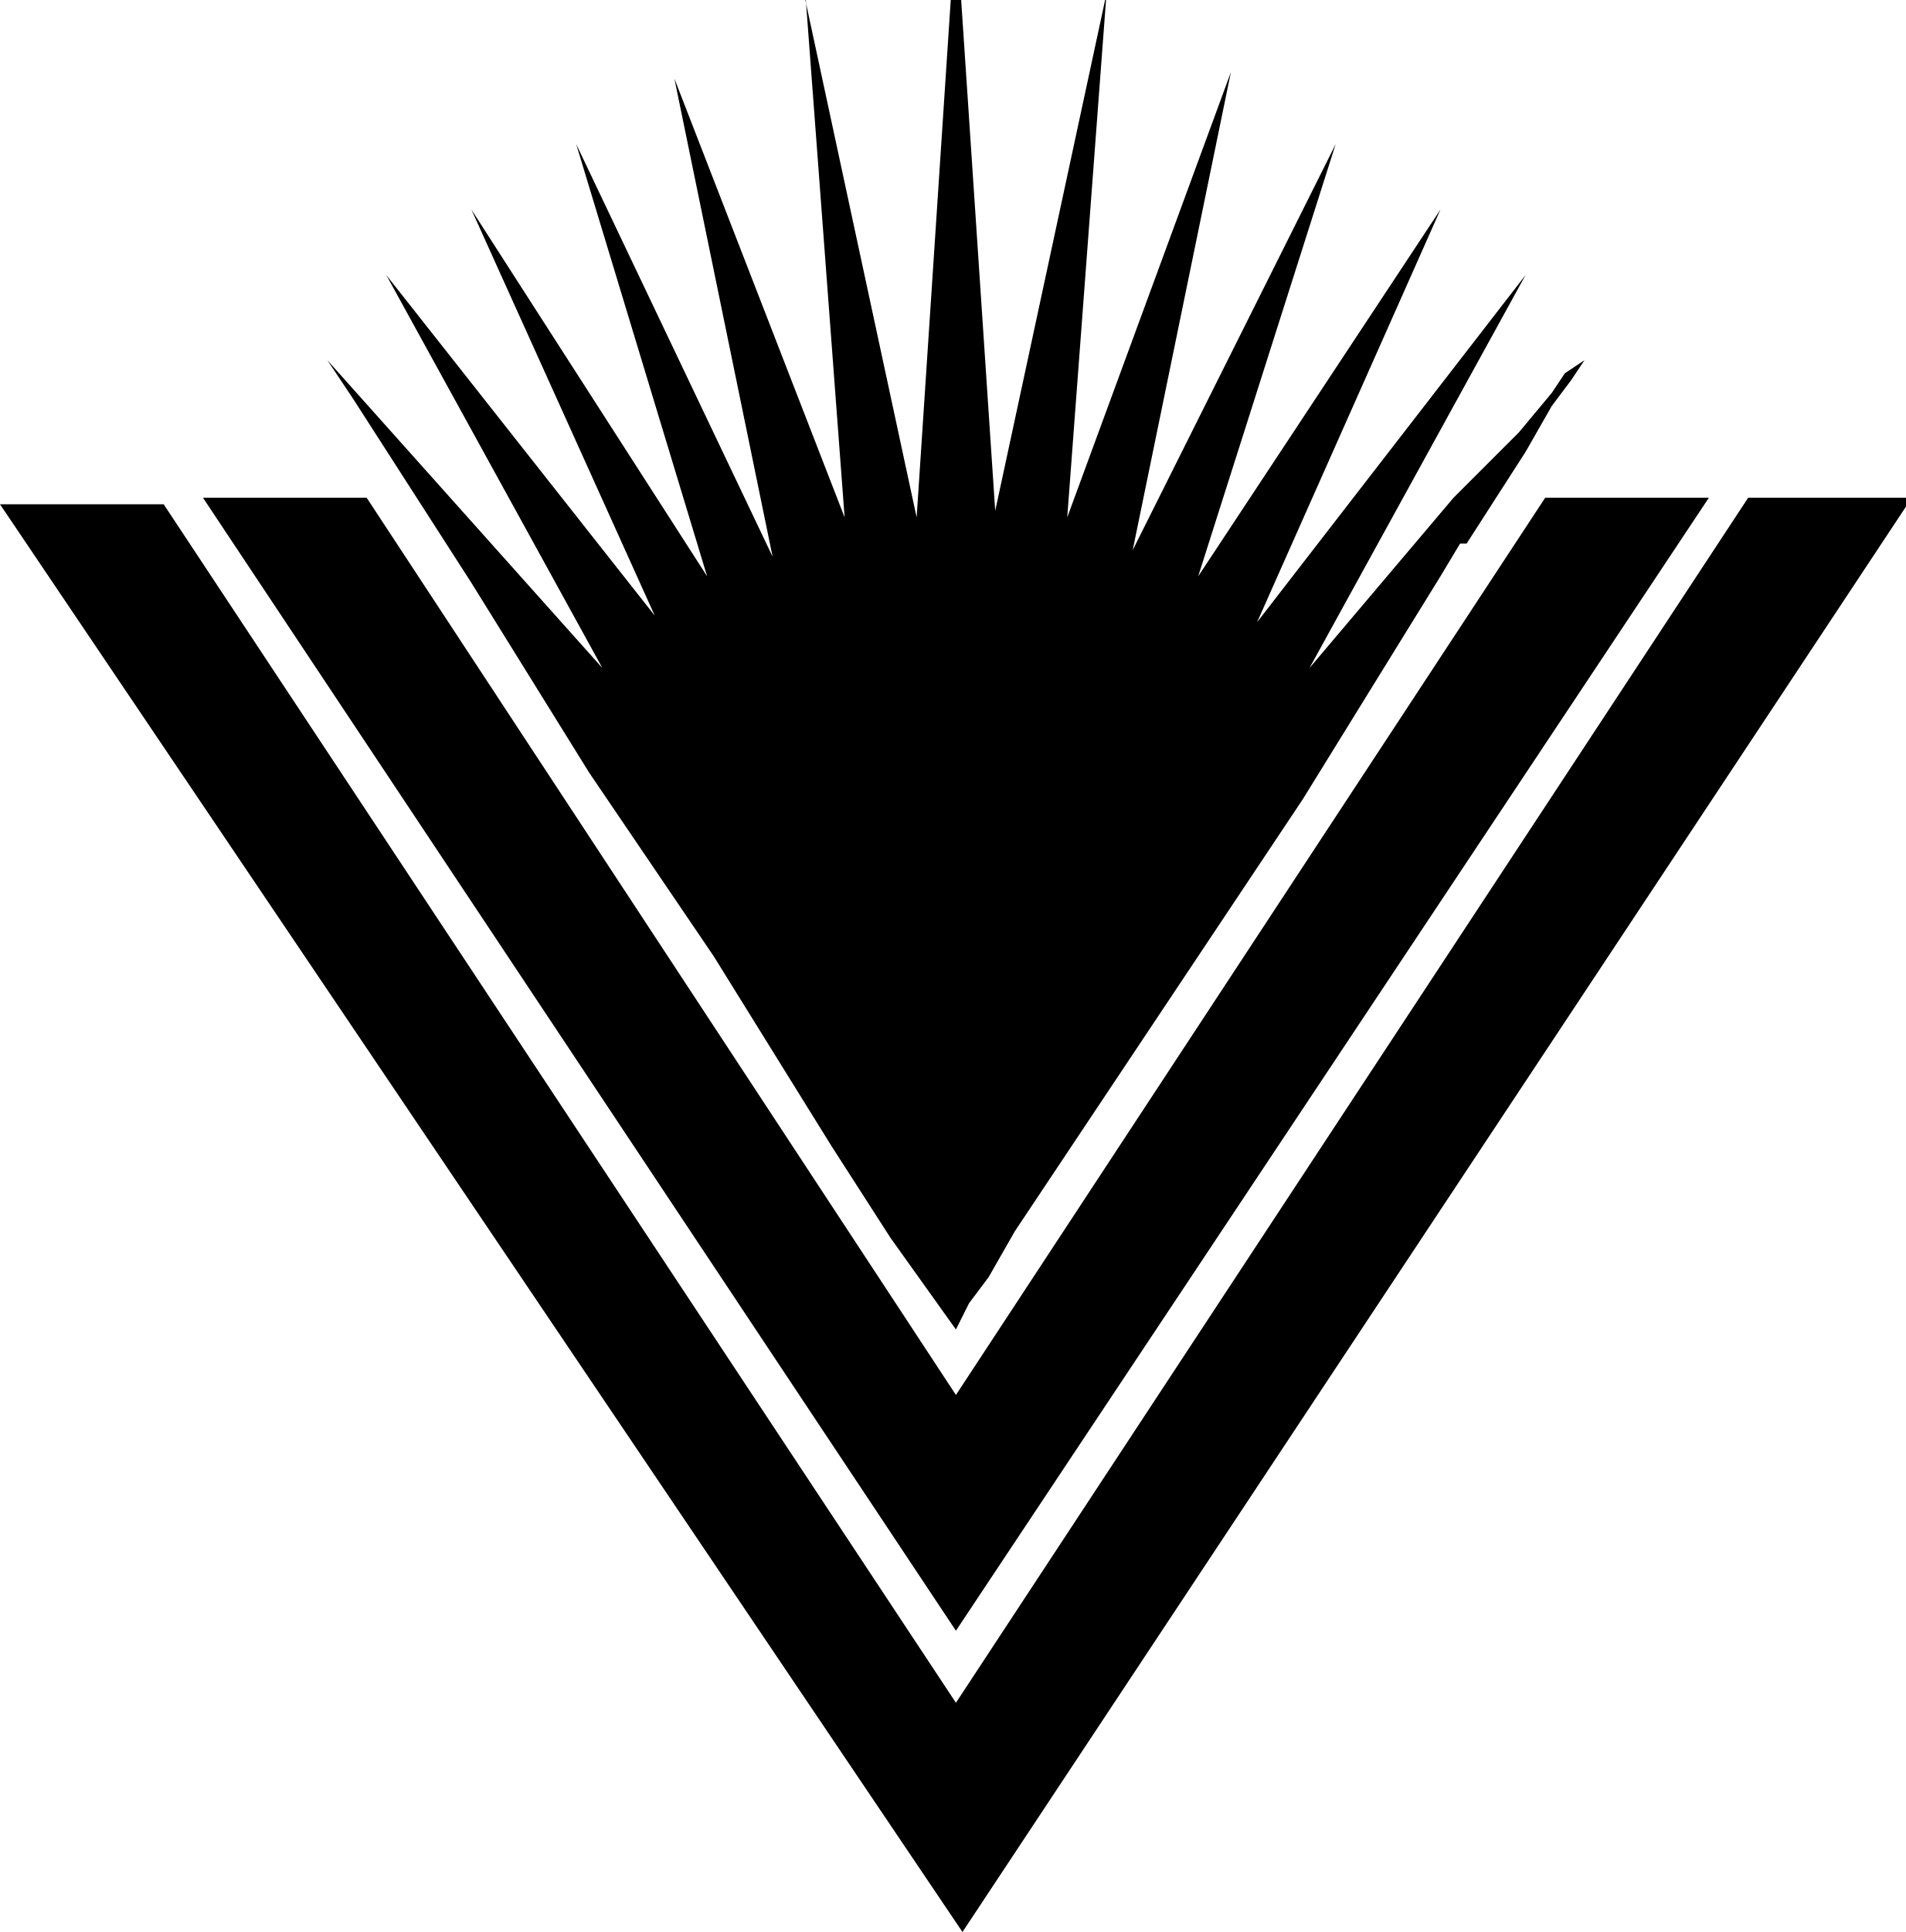
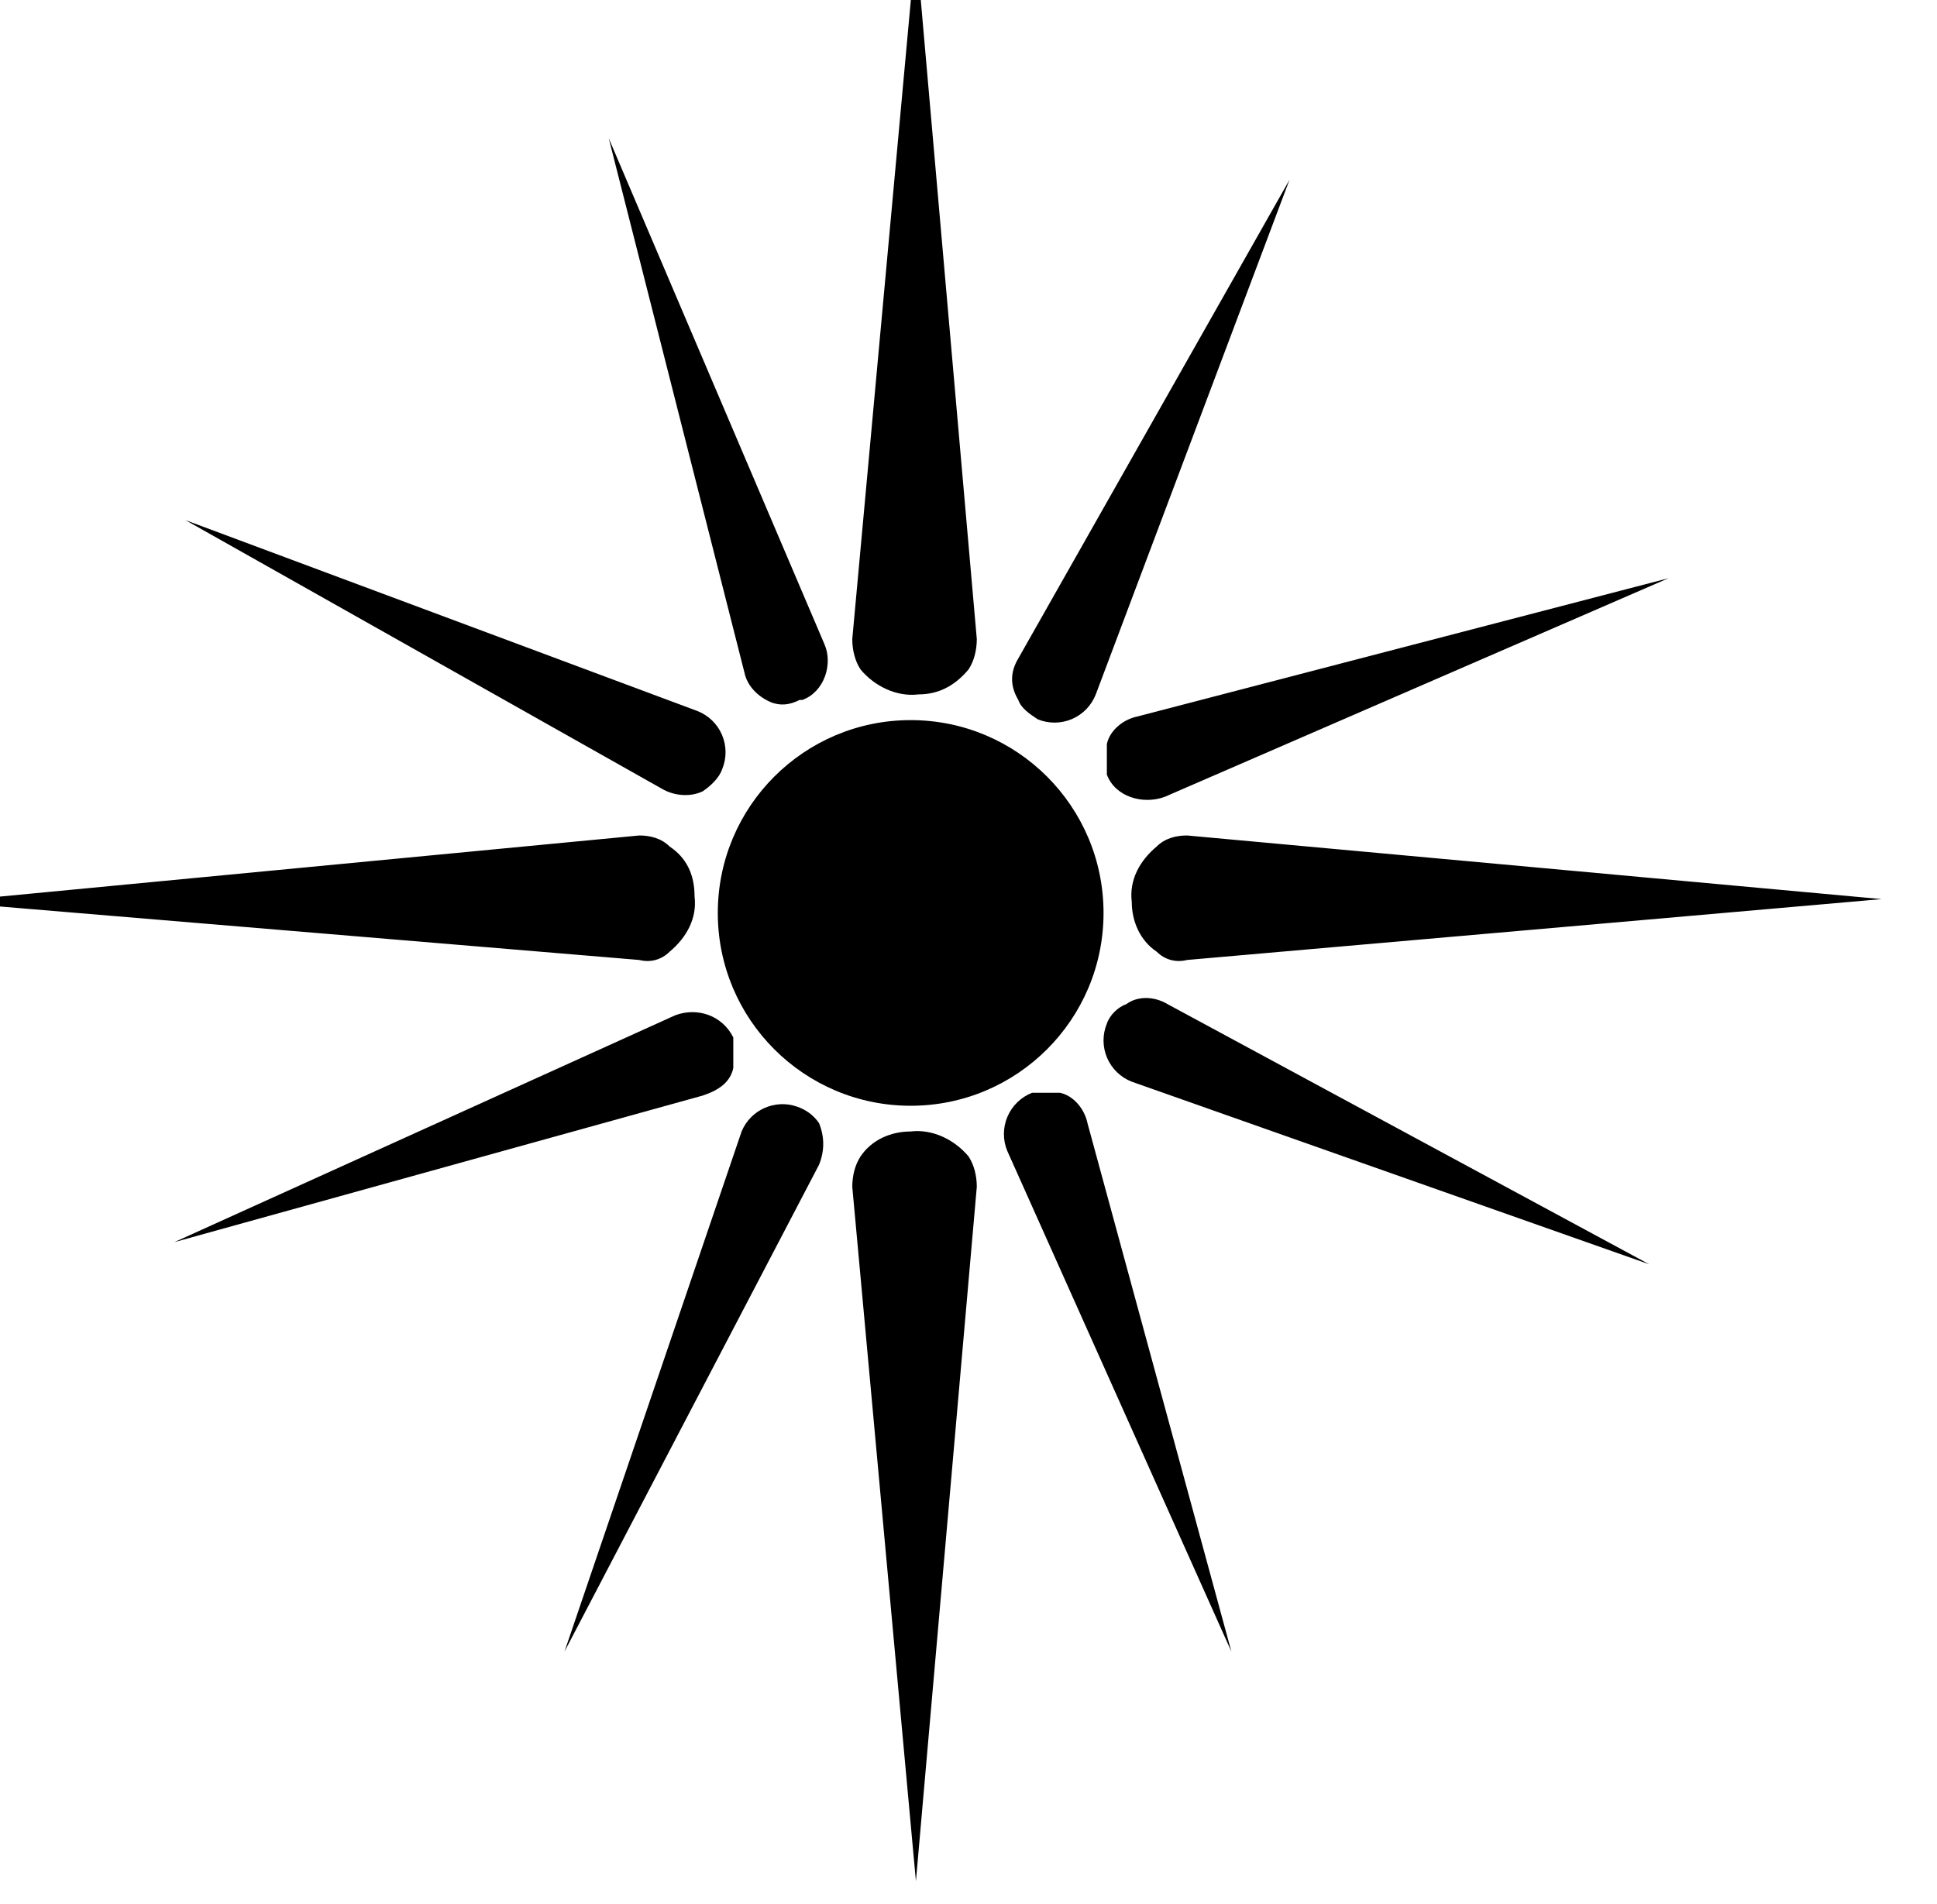
- <svg xmlns="http://www.w3.org/2000/svg" xmlSpace="preserve" viewBox="119 46 291 295">
-   <path fill="oklch(52.026% 0.15 138.747)" d="m265 259 90-137h25L265 295 150 122h25l90 137z" />
-   <path fill="oklch(60.374% 0.186 28.781)" d="m265 306 121-184h25L266 341 119 123h25l121 183z" />
-   <path fill="oklch(90.213% 0.147 94.561)" d="m242 46 17 79 6-91 6 90 17-79-6 80 25-68-15 73 31-62-21 66 37-56-28 63 41-53-33 60 22-26 10-10 5-6 2-3 3-2-2 3-3 4-4 7-9 14h-1l-3 5-21 34-22 33-22 33-4 7-3 4-2 4-10-14-9-14-18-29-19-28-18-29-18-28-4-6 42 47-33-60 41 52-28-62 36 56-20-66 30 63-15-73 26 67-6-80v1" />
+ <svg xmlns="http://www.w3.org/2000/svg" id="Layer_1" data-name="Layer 1" viewBox="210 210 700 688">
+   <defs>
+     <style>
+       .cls-1{fill: oklch(86.237% 0.175 90.16deg);}
+     </style>
+   </defs>
+   <circle cx="539.1" cy="540" r="69.7" class="cls-1" />
+   <path d="m541 890-23-251c0-4 1-8 3-11 4-6 11-9 18-9 8-1 16 3 21 9 2 3 3 7 3 11l-22 251Zm-127-83 64-188a16 16 0 0 1 20-9c3 1 6 3 8 6 2 5 2 10 0 15l-92 176Zm127-617 22 251c0 4-1 8-3 11-5 6-11 9-18 9-8 1-16-3-21-9-2-3-3-7-3-11l23-251ZM190 536l251-24c4 0 8 1 11 4 6 4 9 10 9 18 1 8-3 15-9 20-3 3-7 4-11 3l-251-21Zm700-1-251 22c-4 1-8 0-11-3-6-4-9-11-9-18-1-8 3-15 9-20 3-3 7-4 11-4l251 23ZM430 260l78 183c3 7 0 17-8 20h-1c-4 2-7 2-10 1-5-2-9-6-10-11l-49-193ZM277 398l185 69a16 16 0 0 1 9 21c-1 3-4 6-7 8-4 2-10 2-15-1l-172-97Zm536 21-182 79c-8 3-18 0-21-8v-11c1-5 6-9 11-10l192-50ZM676 275l-70 186a16 16 0 0 1-21 9c-3-2-6-4-7-7-3-5-3-10 0-15l98-173Zm-21 532-81-181a16 16 0 0 1 9-21h10c5 1 9 6 10 11l52 191Zm151-140-187-66a16 16 0 0 1-9-21c1-3 4-6 7-7 4-3 10-3 15 0l174 94Zm-533-8 181-82c8-3 17 0 21 8v11c-1 5-5 8-11 10l-191 53Z" class="cls-1" />
</svg>
